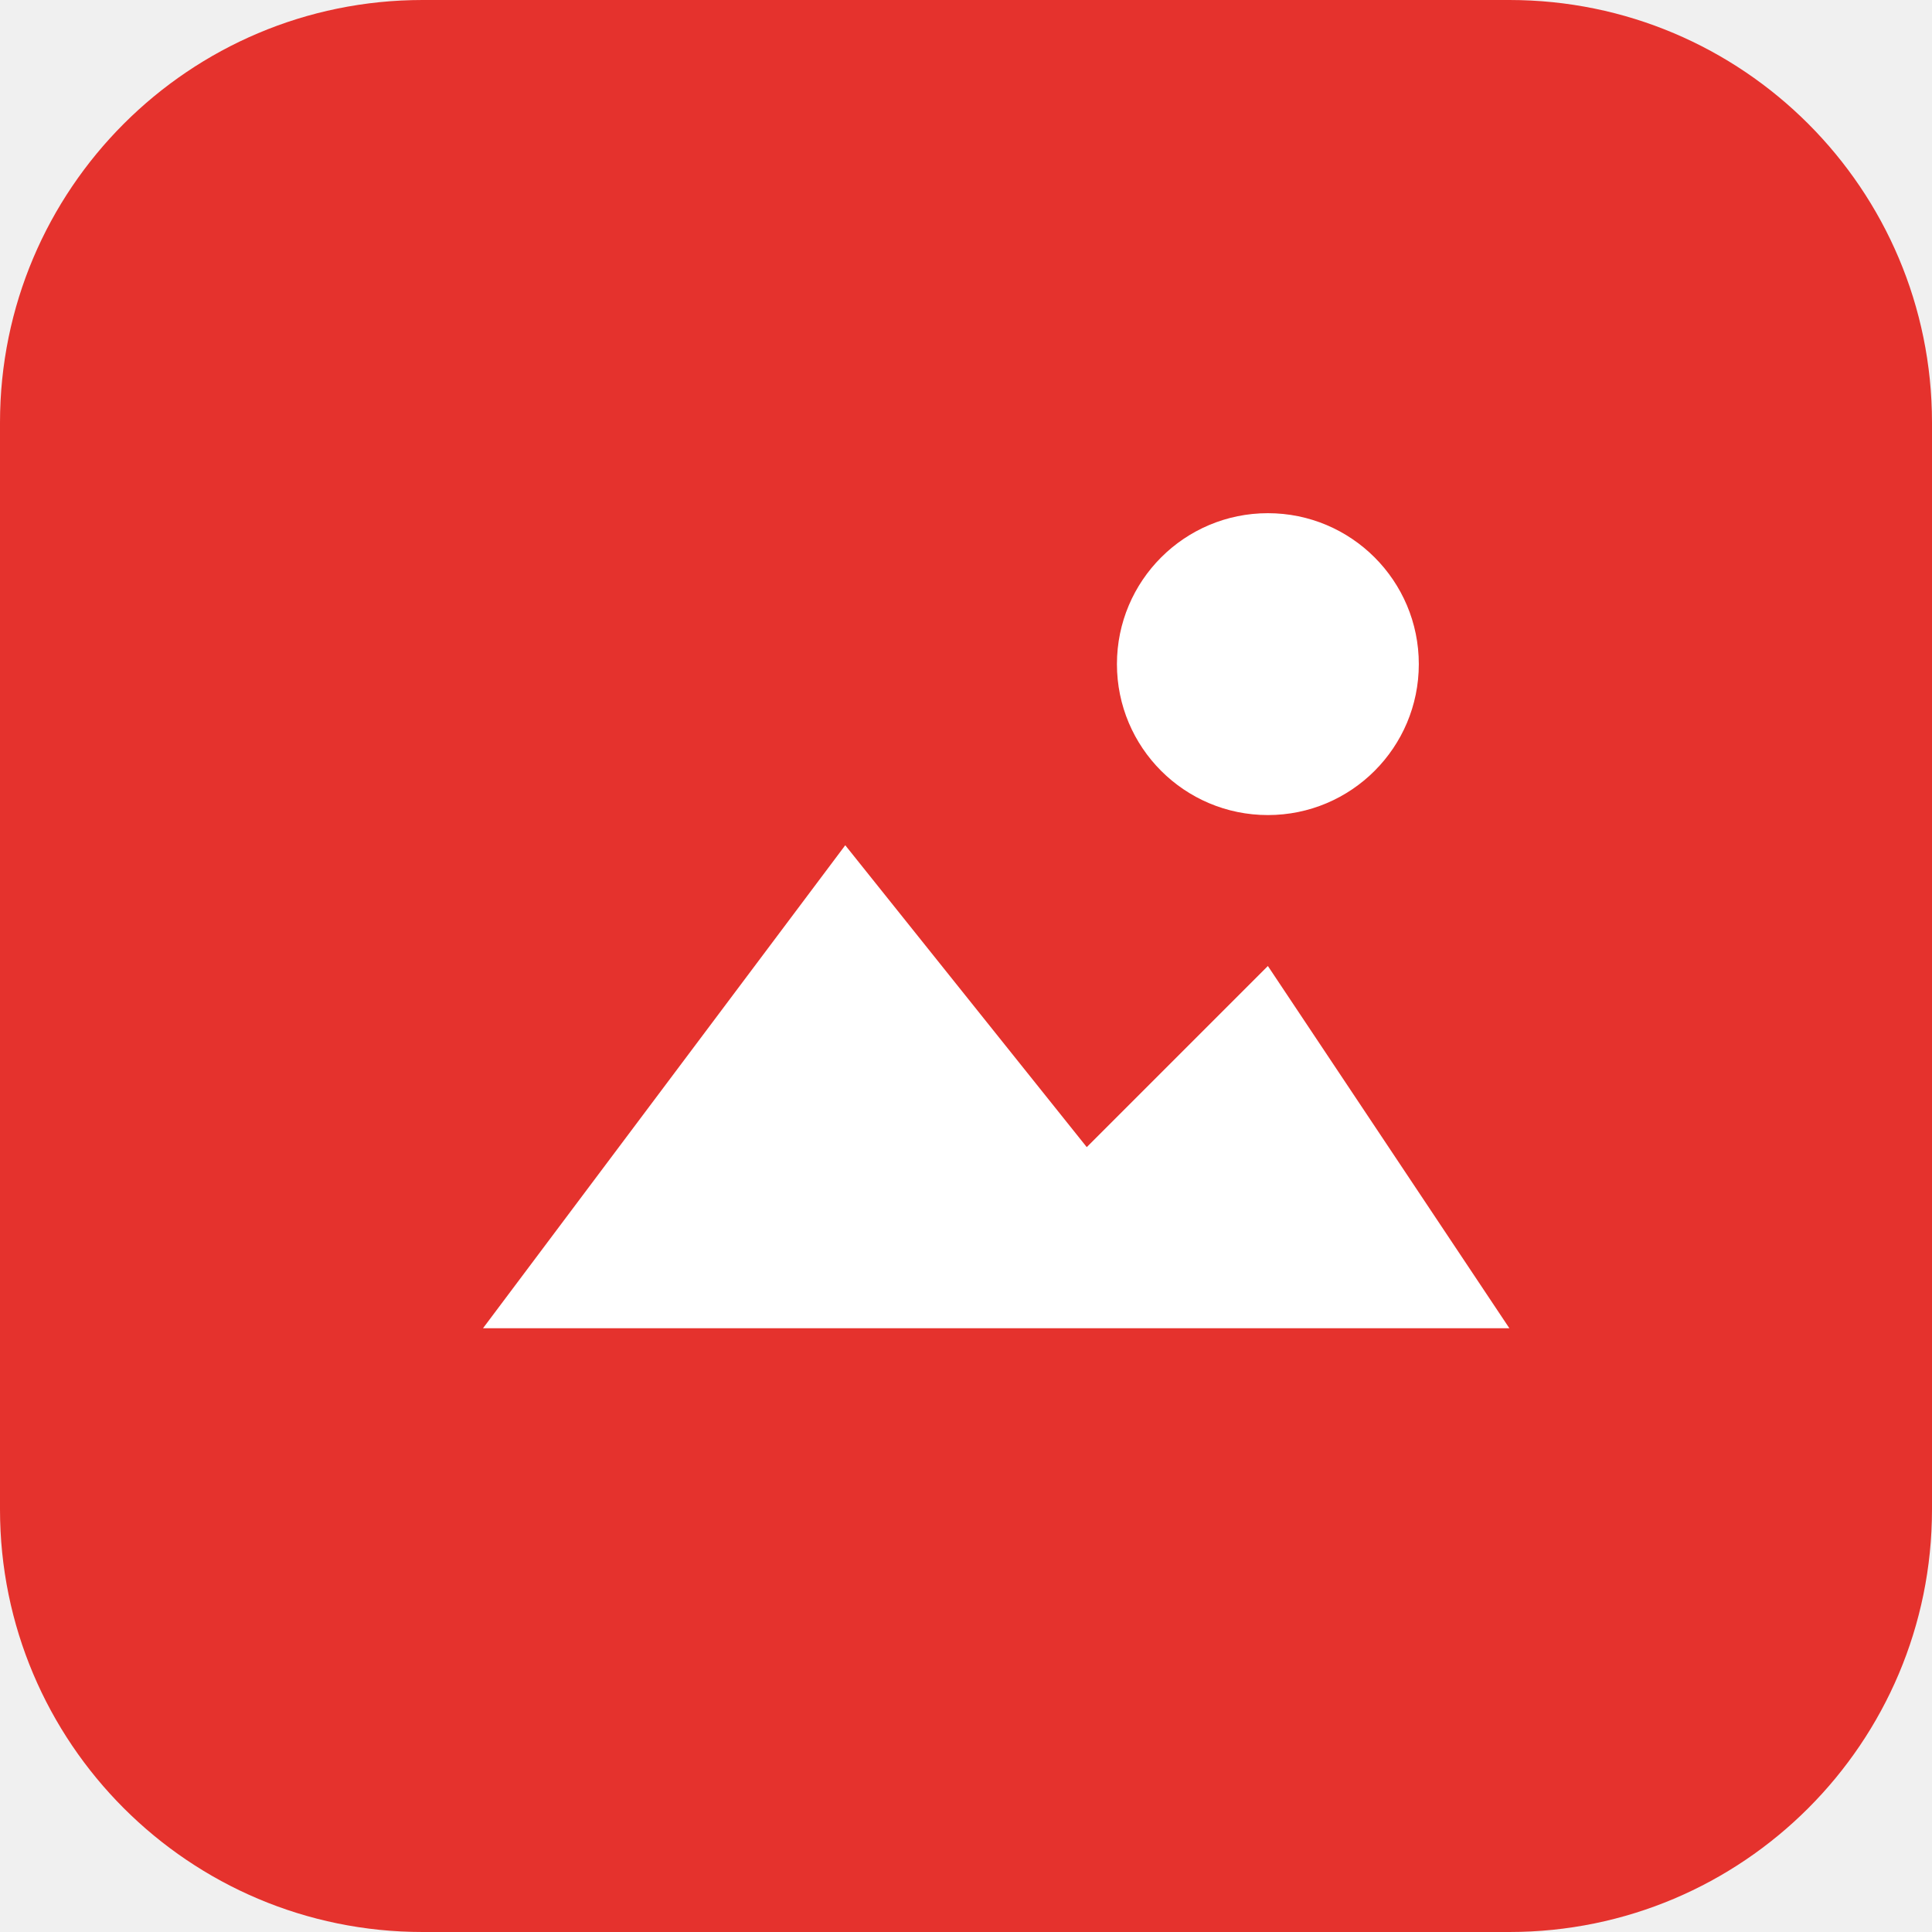
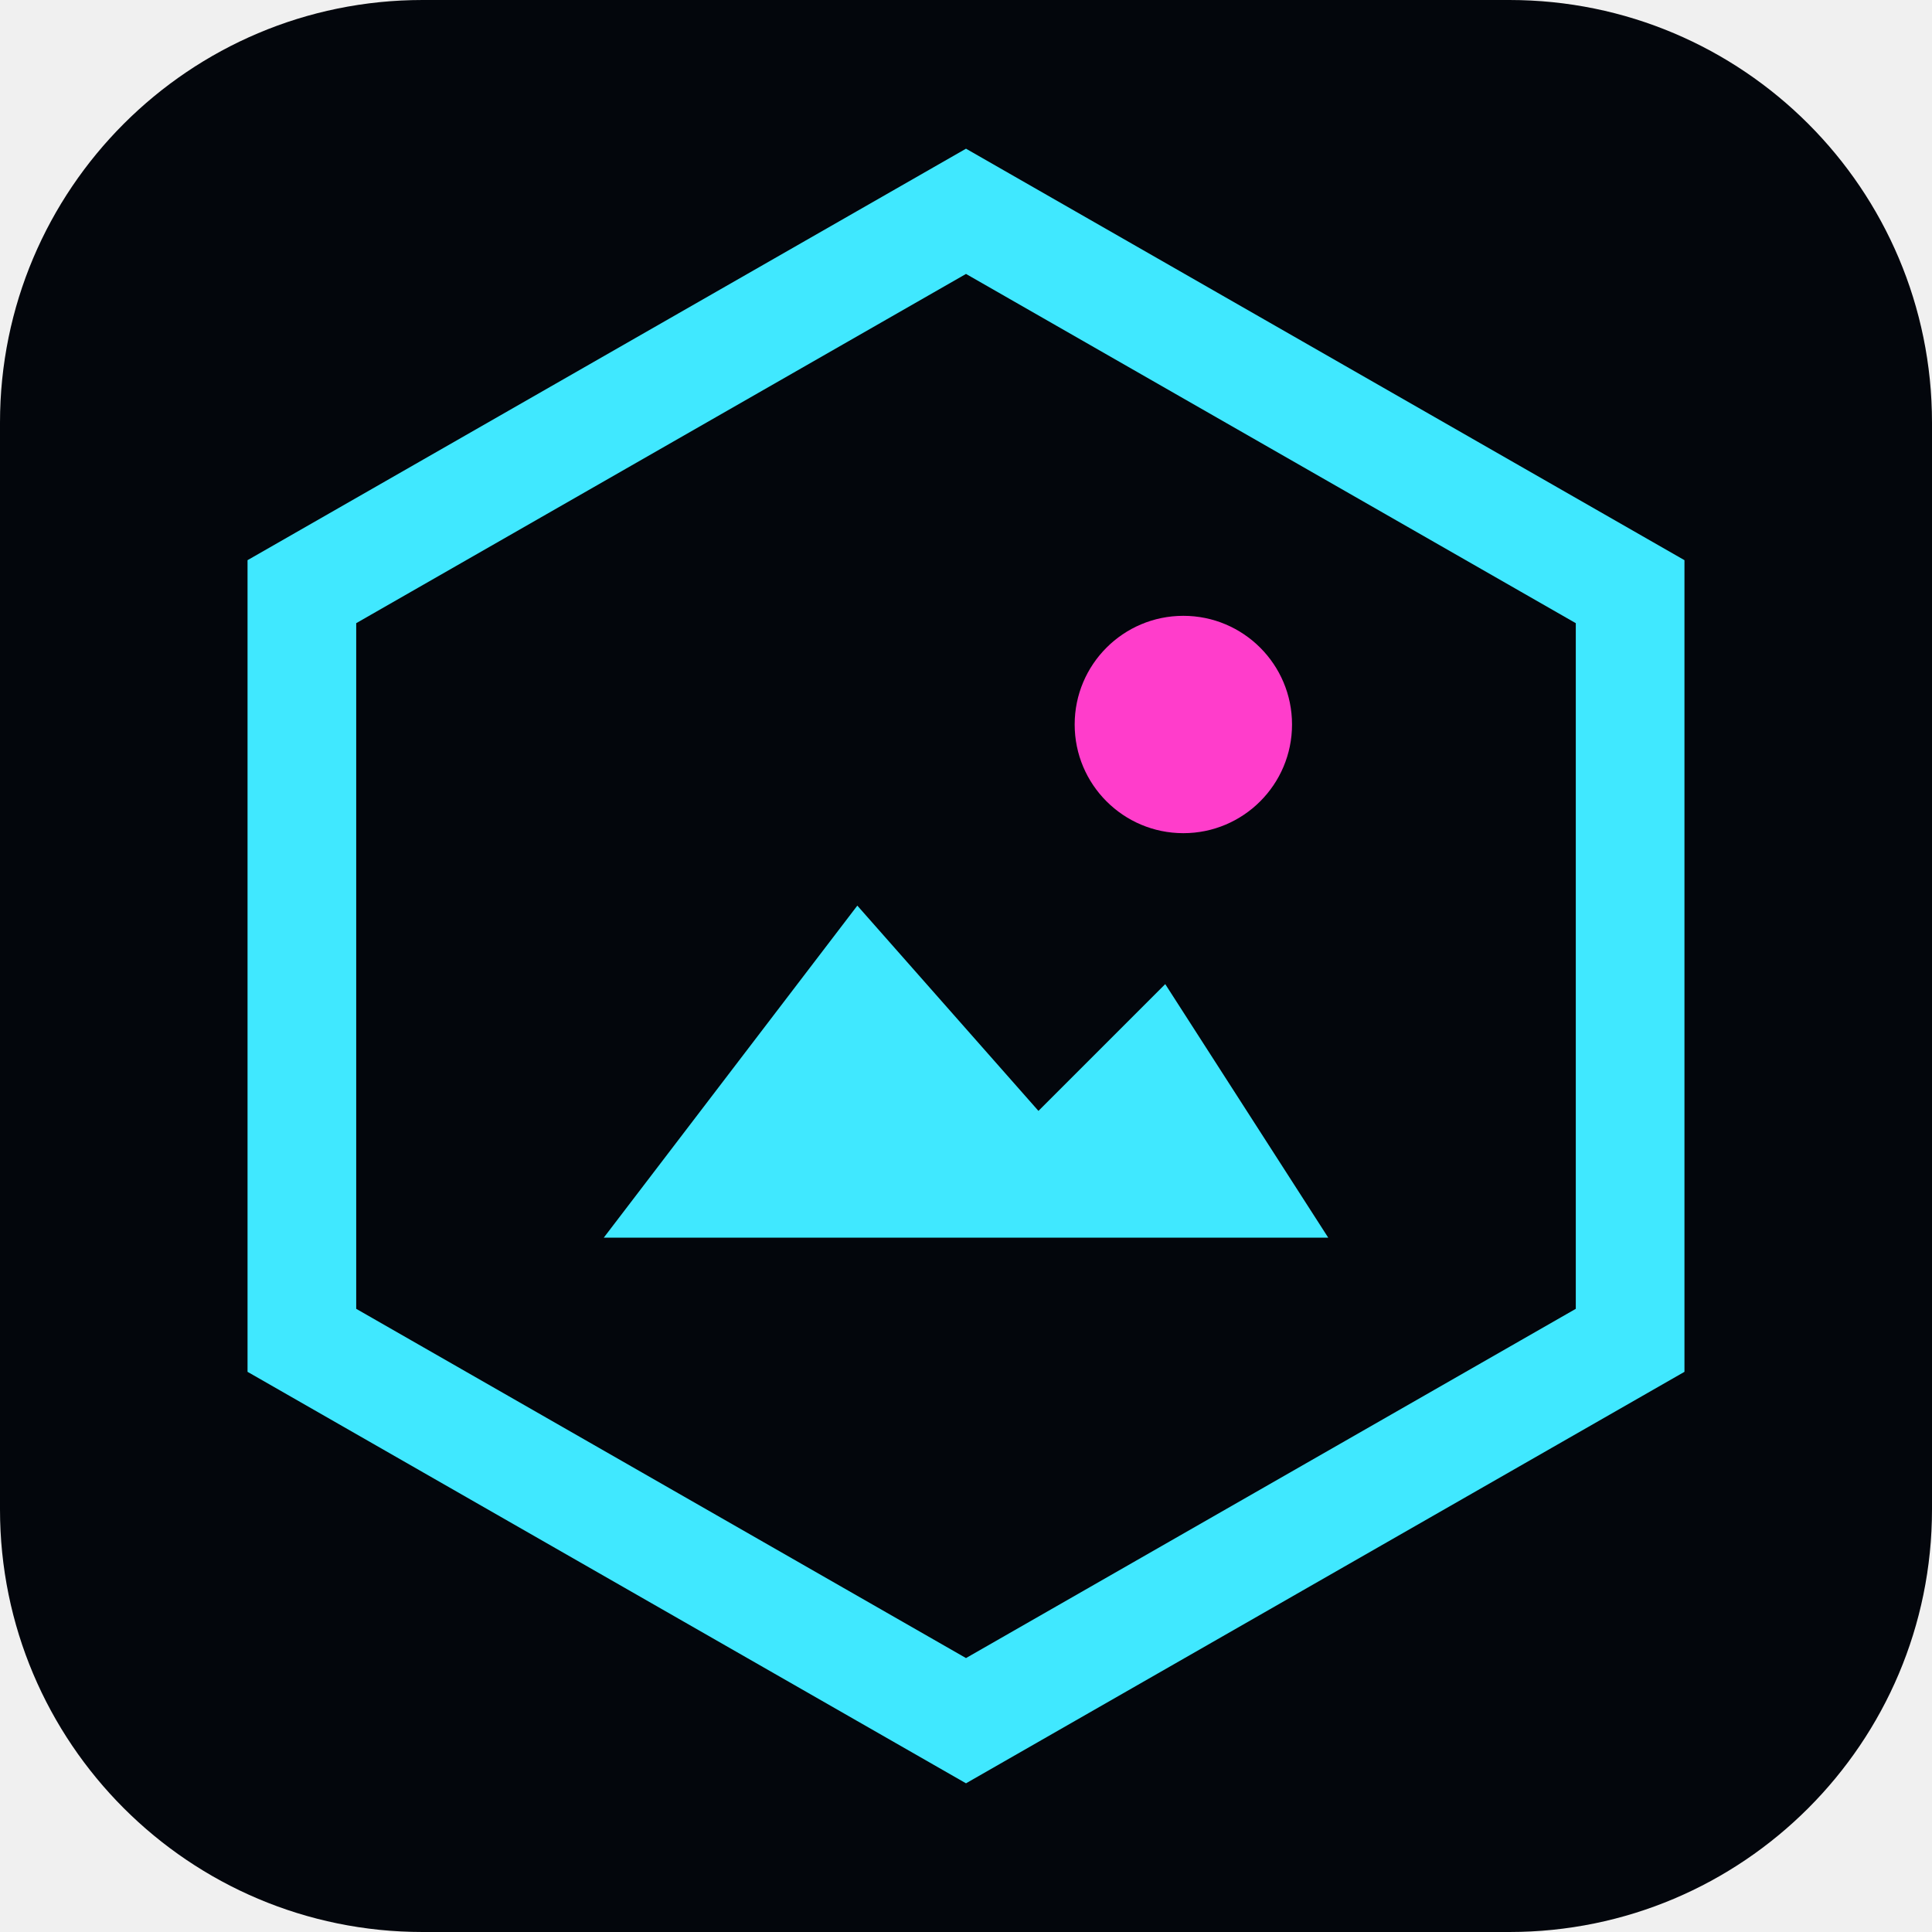
<svg xmlns="http://www.w3.org/2000/svg" viewBox="0 0 32 32">
-   <rect width="32" height="32" rx="7" fill="#e5322d" />
-   <path d="M8 22l6-8 4 5 3-3 4 6z" fill="#fff" />
-   <circle cx="21" cy="11" r="2.5" fill="#fff" />
+   <rect width="32" height="32" rx="7" fill="#03060c" />
+   <path d="M16 3.5 27 9.8v12.4L16 28.5 5 22.2V9.8z" fill="none" stroke="#40e8ff" stroke-width="1.8" />
+   <path d="M10 20.5l4.2-5.5 3 3.4 2.1-2.1 2.7 4.2z" fill="#40e8ff" />
+   <circle cx="19.6" cy="12" r="1.8" fill="#ff3dcb" />
</svg>
